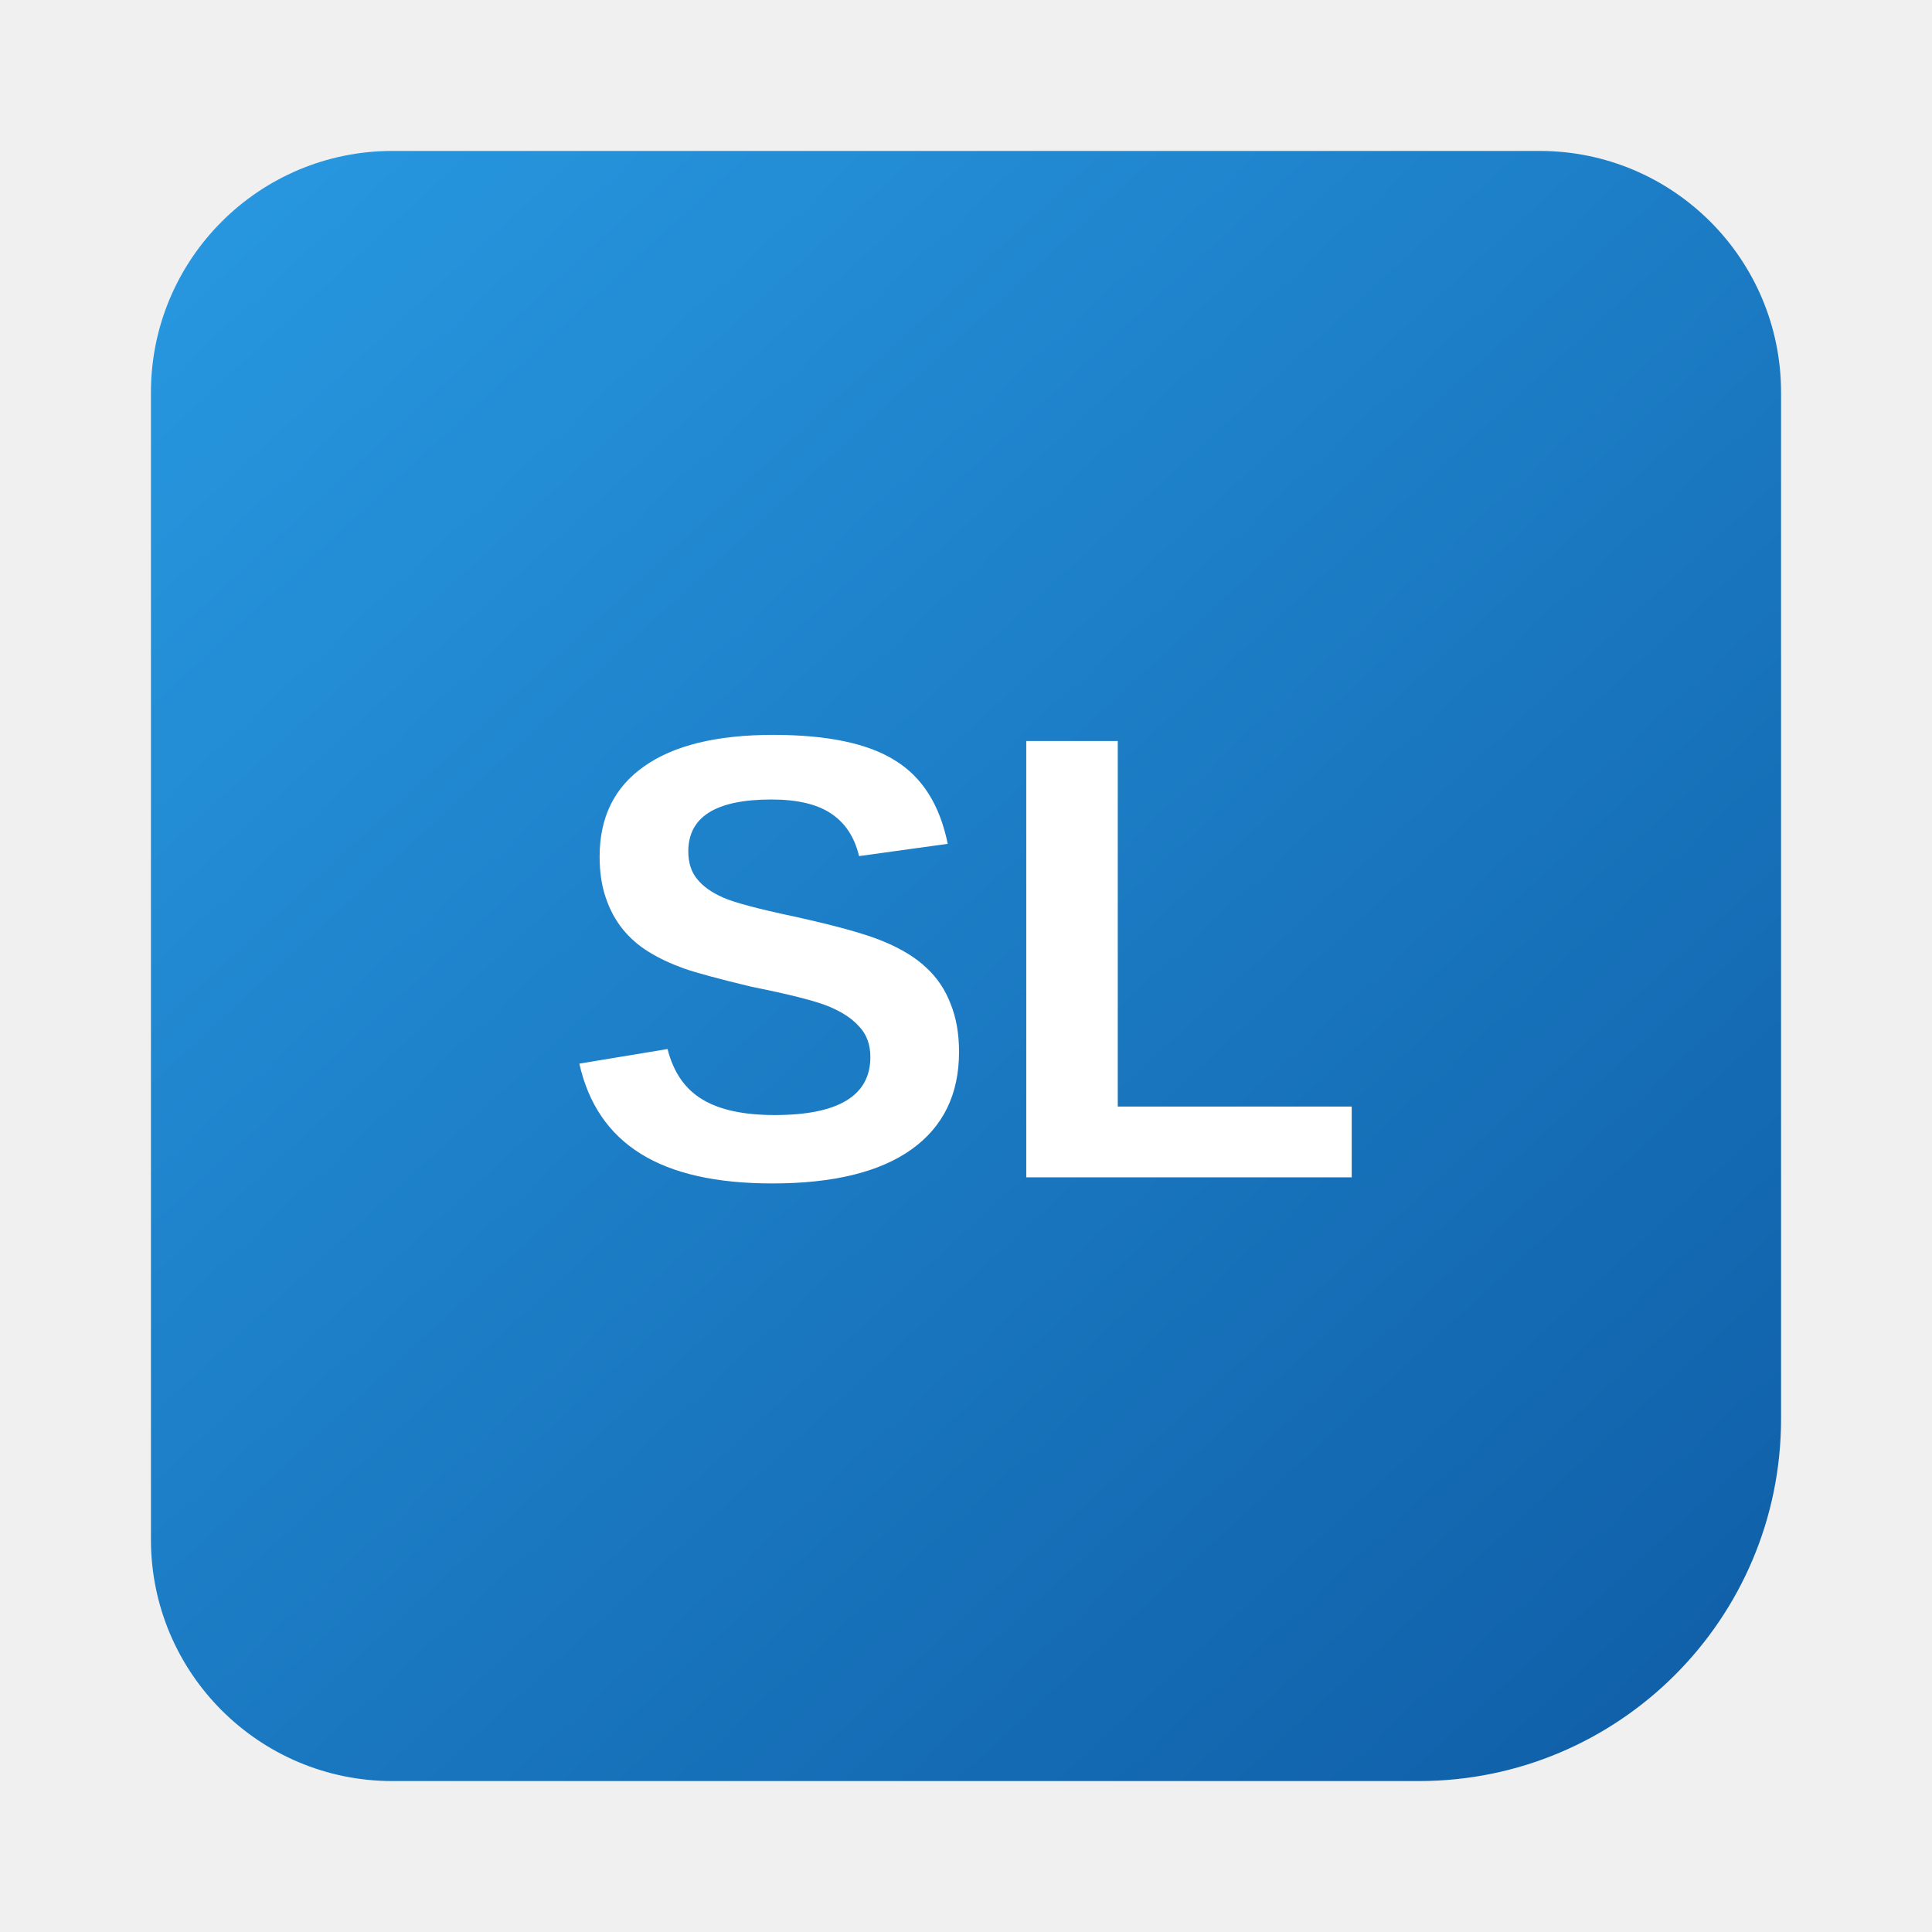
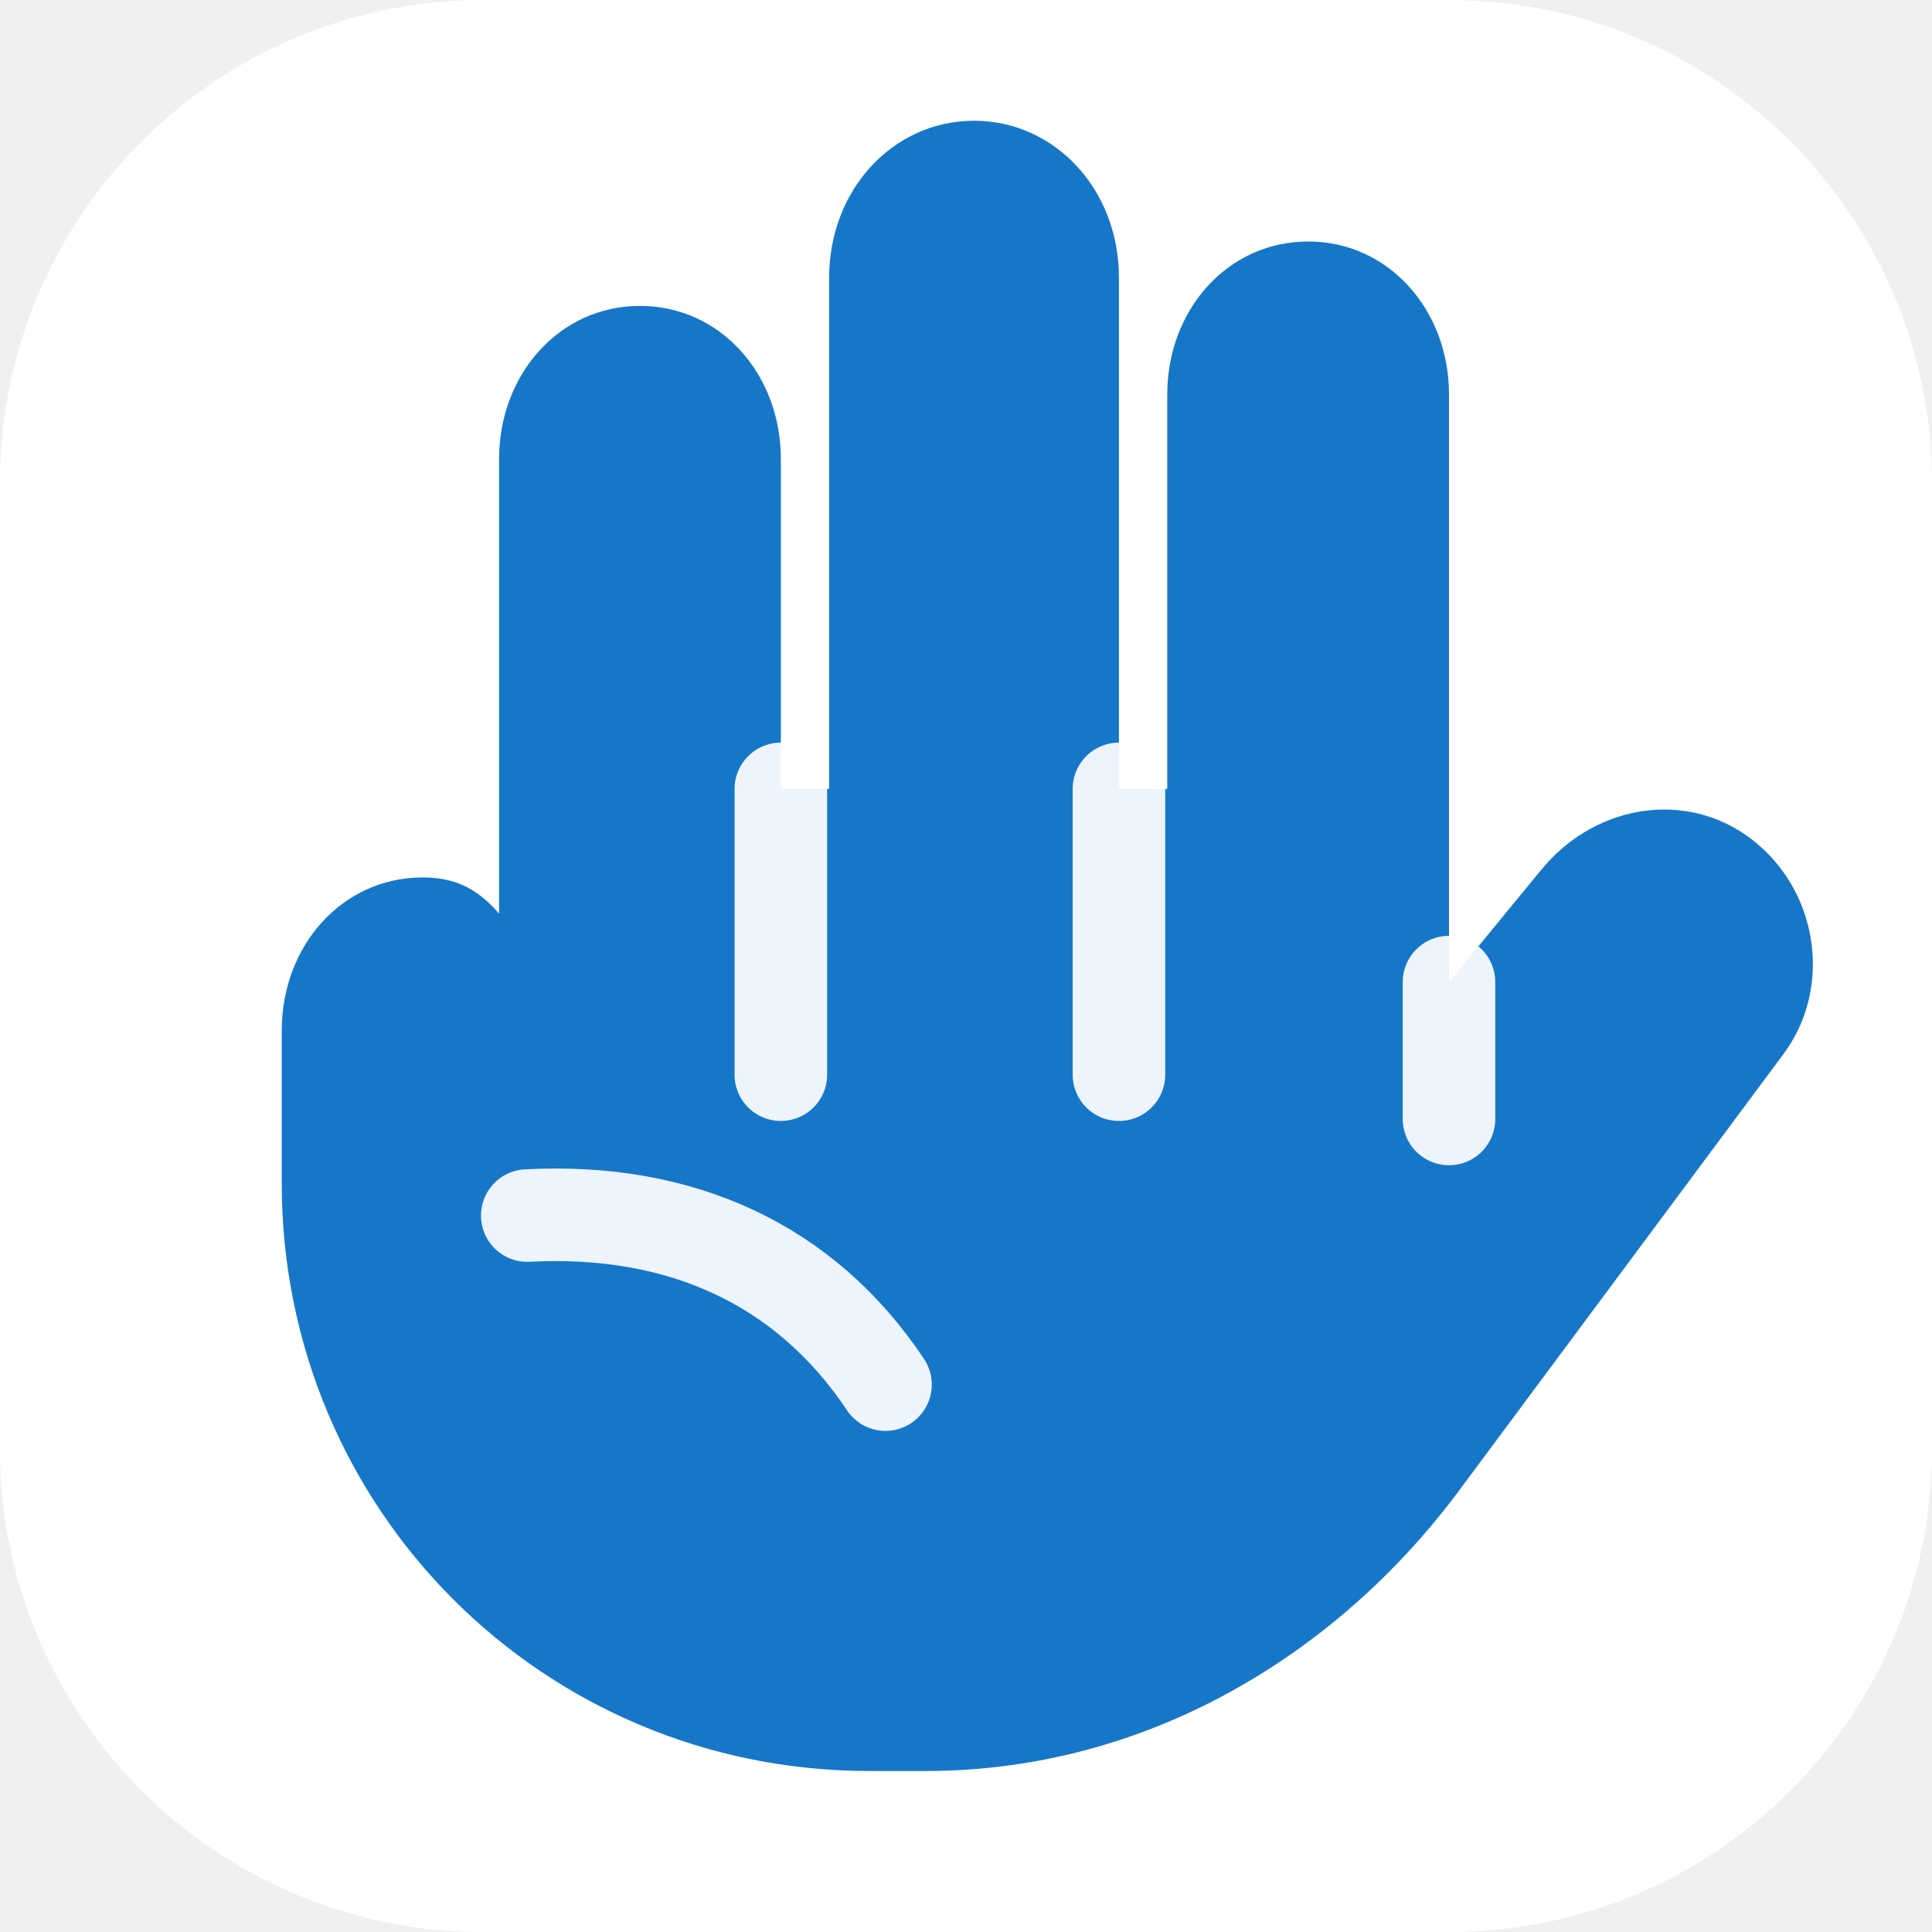
- <svg xmlns="http://www.w3.org/2000/svg" viewBox="0 0 64 64" role="img" aria-label="SignLearn Kids">
-   <defs>
-     <linearGradient id="brand" x1="8" y1="6" x2="56" y2="58" gradientUnits="userSpaceOnUse">
-       <stop stop-color="#2797df" />
-       <stop offset="1" stop-color="#0f5fa8" />
-     </linearGradient>
-   </defs>
-   <path fill="url(#brand)" d="M13 5h38a8 8 0 0 1 8 8v34a12 12 0 0 1-12 12H13a8 8 0 0 1-8-8V13a8 8 0 0 1 8-8Z" />
-   <text x="32" y="39" fill="#fff" font-family="Arial, sans-serif" font-size="21" font-weight="800" text-anchor="middle">SL</text>
+ <svg xmlns="http://www.w3.org/2000/svg" viewBox="0 0 48 48" role="img" aria-label="SignLearn Kids">
+   <rect width="48" height="48" rx="12" fill="#fff" />
+   <path d="M12.4 22.7V11.4c0-2.1 1.5-3.8 3.5-3.8s3.5 1.7 3.5 3.8v8.2h1.2V6.9c0-2.2 1.6-3.9 3.6-3.9s3.6 1.7 3.6 3.9v12.7H29V9.8c0-2.1 1.5-3.8 3.5-3.8S36 7.7 36 9.8v14.6l2.3-2.8c1.4-1.7 3.8-2 5.4-.6 1.5 1.3 1.8 3.6.6 5.2l-8.1 10.9C33.2 41.1 28.5 44 23 44h-1.4C13.5 44 7 37.5 7 29.4v-3.8c0-2.1 1.5-3.8 3.5-3.8.7 0 1.3.2 1.9.9Z" fill="#1677C8" />
+   <path d="M19.4 19.6v7.1m8.4-7.1v7.1M36 24.4v3.4M13.1 30.2c3.8-.2 6.9 1.2 8.9 4.2" fill="none" stroke="#fff" stroke-width="2.3" stroke-linecap="round" opacity=".92" />
</svg>
